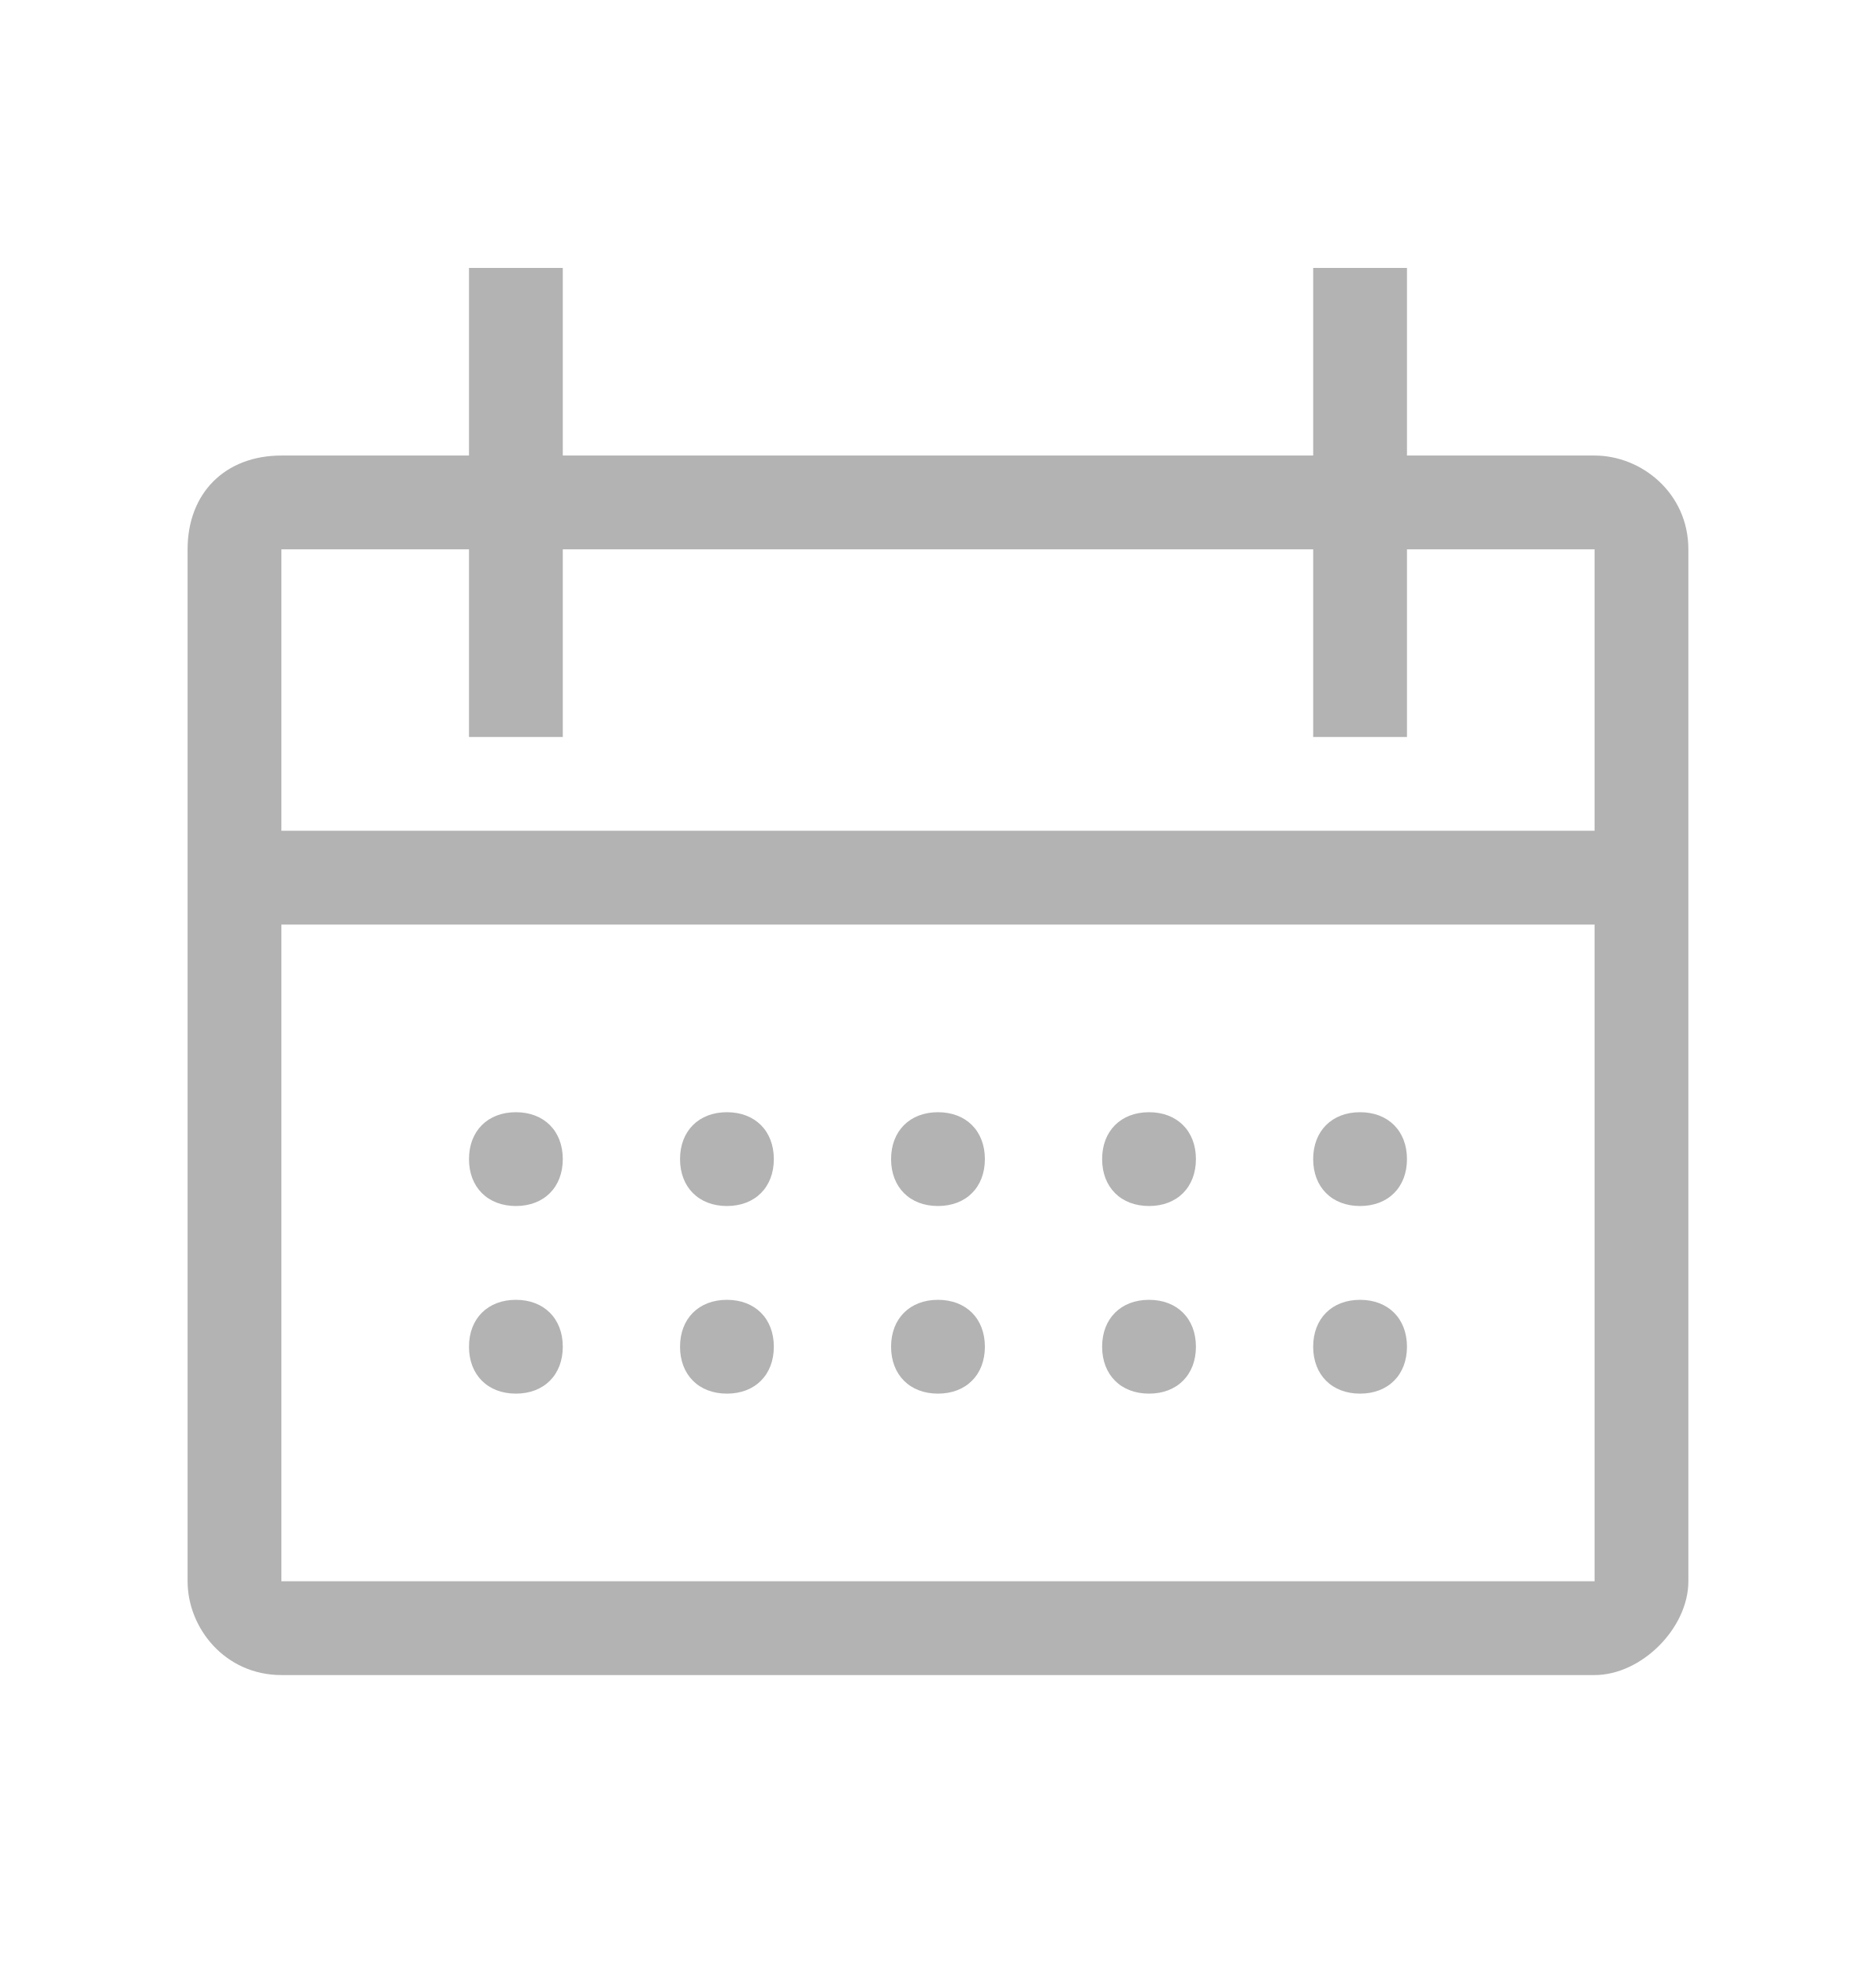
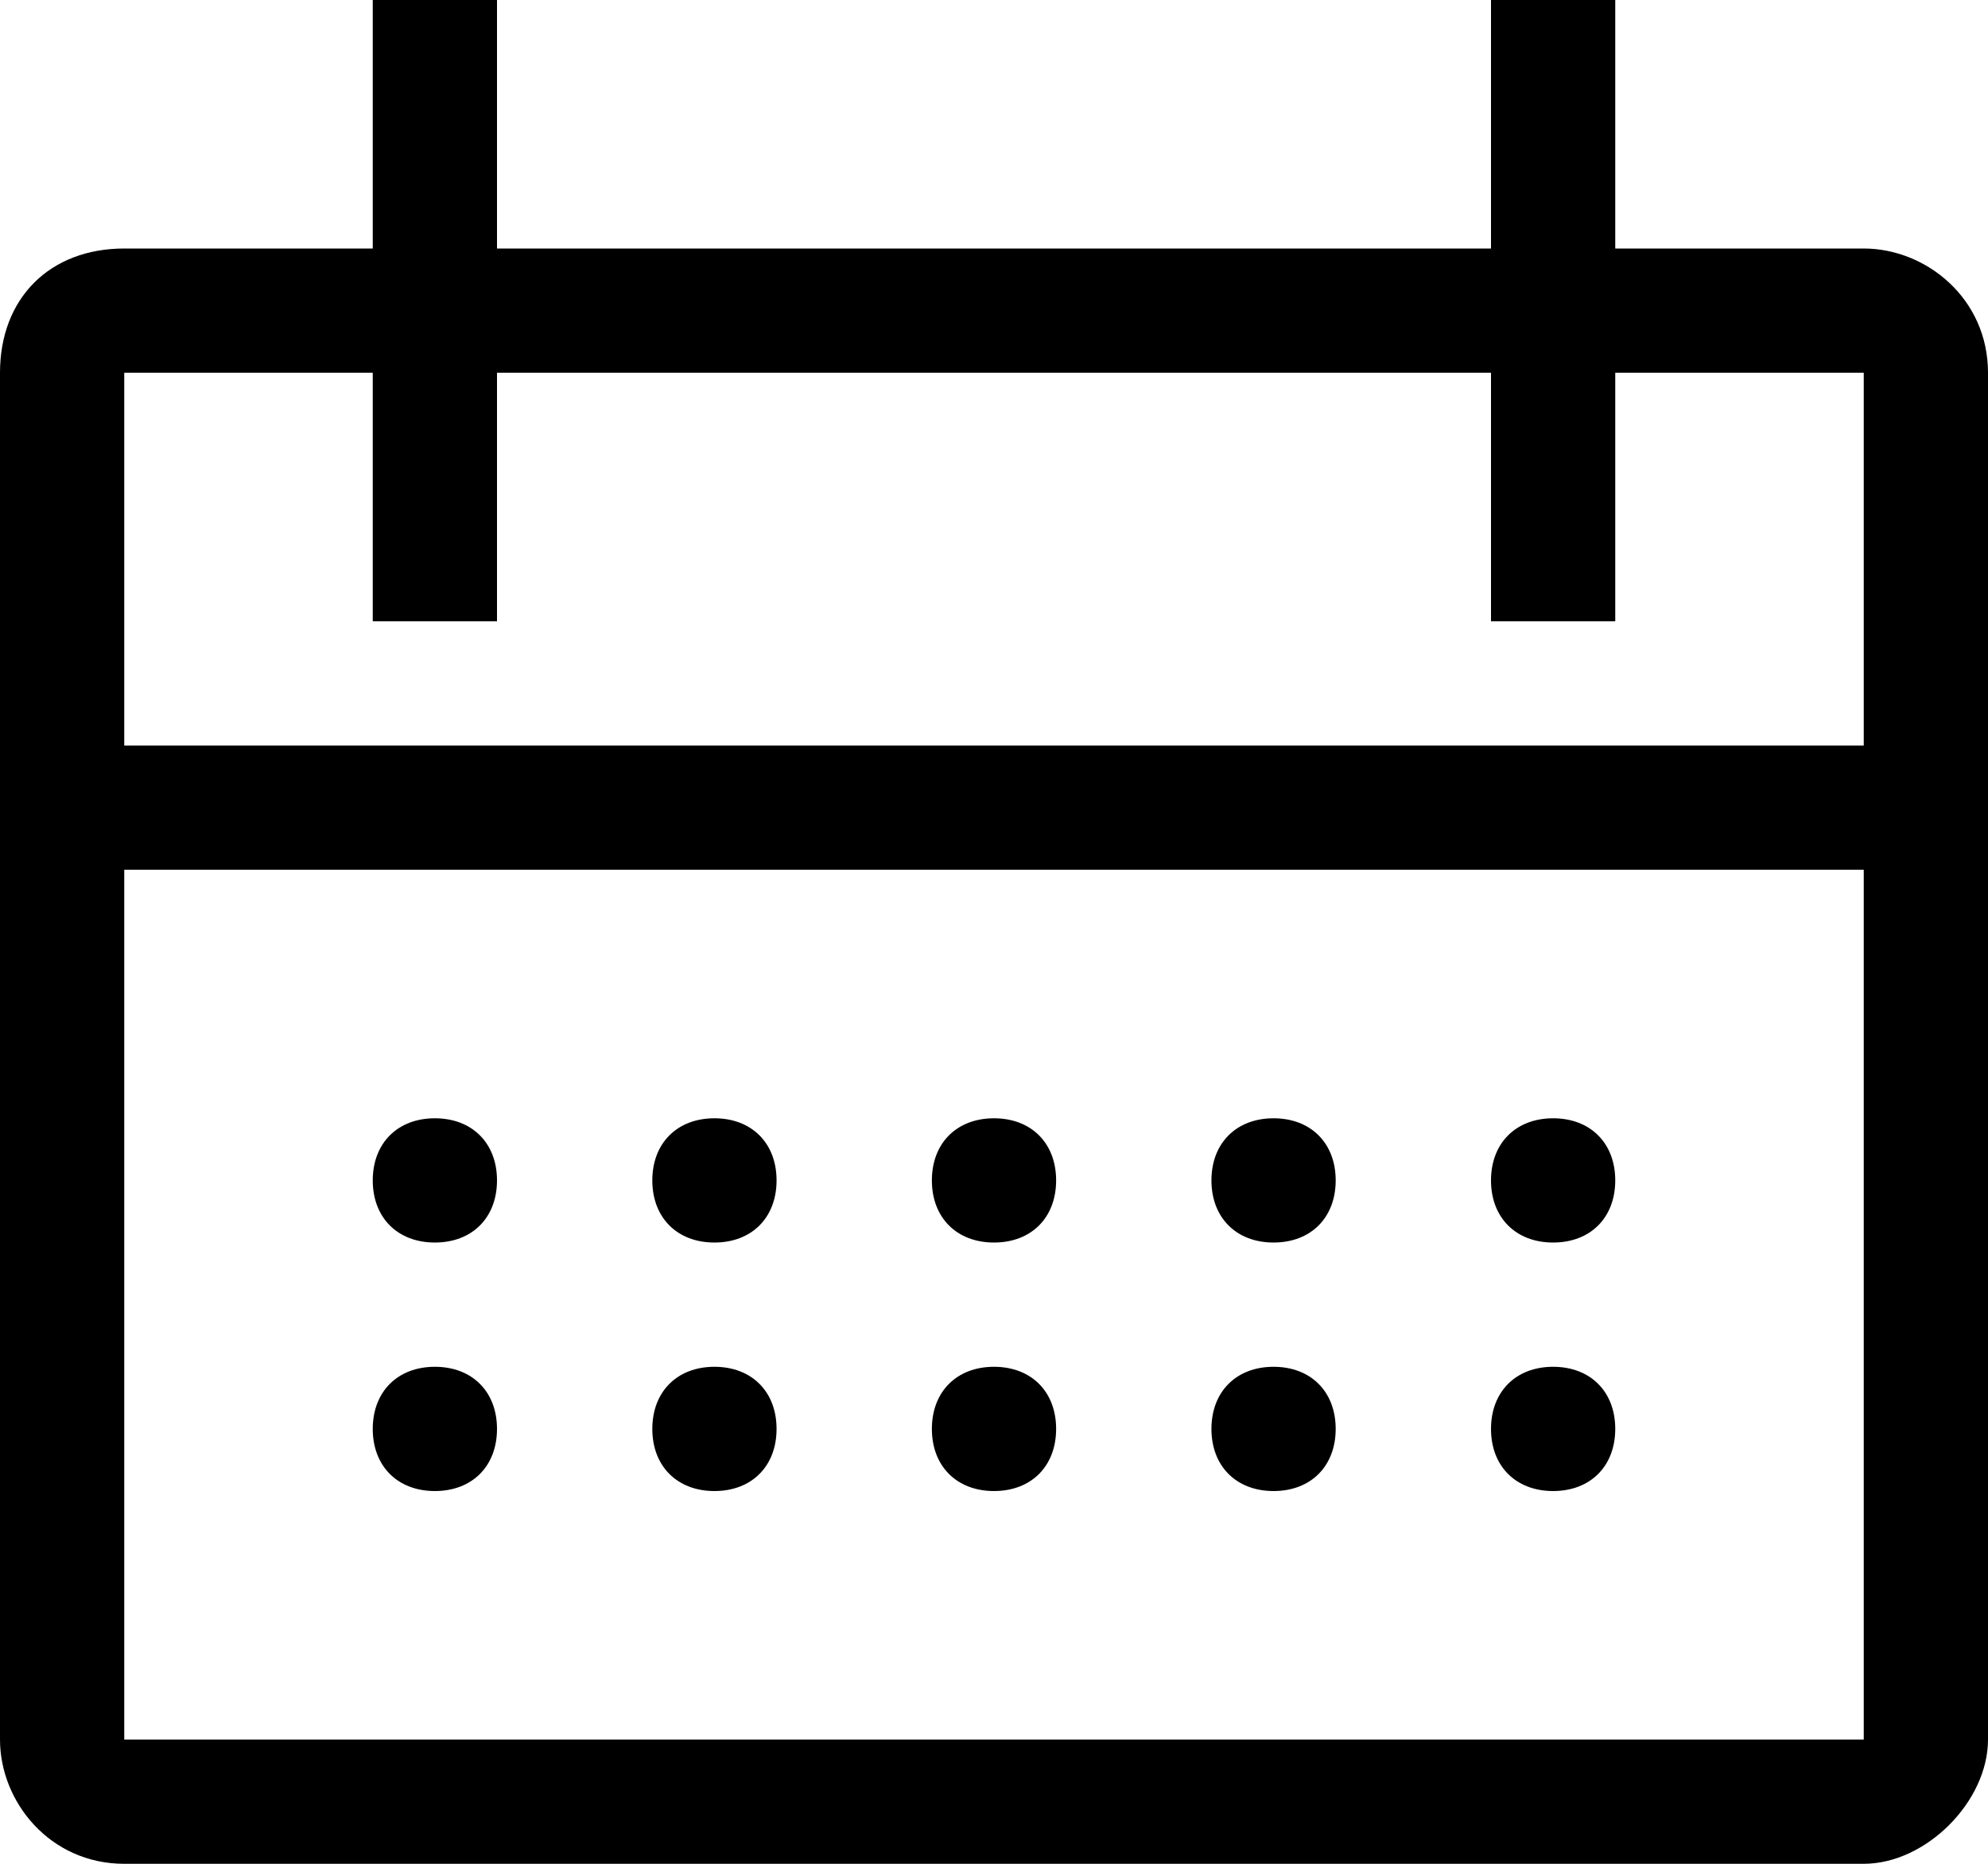
- <svg xmlns="http://www.w3.org/2000/svg" width="20" height="21" viewBox="0 0 20 21" fill="none">
-   <g opacity="0.3">
-     <path d="M7.75 12.856C8.05 12.856 8.25 12.656 8.25 12.356C8.25 12.056 8.05 11.856 7.75 11.856C7.45 11.856 7.25 12.056 7.25 12.356C7.25 12.656 7.45 12.856 7.75 12.856Z" fill="black" />
-     <path d="M17 4.856H15V2.856H14V4.856H6V2.856H5V4.856H3C2.4 4.856 2 5.256 2 5.856V16.856C2 17.356 2.4 17.856 3 17.856H17C17.5 17.856 18 17.356 18 16.856V5.856C18 5.256 17.5 4.856 17 4.856ZM17 16.856H3V9.856H17V16.856ZM3 8.856V5.856H5V7.856H6V5.856H14V7.856H15V5.856H17V8.856H3Z" fill="black" />
-     <path d="M10 12.856C10.3 12.856 10.5 12.656 10.5 12.356C10.5 12.056 10.3 11.856 10 11.856C9.7 11.856 9.5 12.056 9.5 12.356C9.5 12.656 9.7 12.856 10 12.856Z" fill="black" />
-     <path d="M12.25 12.856C12.55 12.856 12.75 12.656 12.75 12.356C12.75 12.056 12.55 11.856 12.25 11.856C11.95 11.856 11.75 12.056 11.75 12.356C11.75 12.656 11.95 12.856 12.25 12.856Z" fill="black" />
-     <path d="M7.75 13.856C7.45 13.856 7.25 14.056 7.25 14.356C7.25 14.656 7.45 14.856 7.75 14.856C8.05 14.856 8.25 14.656 8.25 14.356C8.25 14.056 8.05 13.856 7.75 13.856Z" fill="black" />
-     <path d="M5.5 12.856C5.8 12.856 6 12.656 6 12.356C6 12.056 5.8 11.856 5.5 11.856C5.2 11.856 5 12.056 5 12.356C5 12.656 5.2 12.856 5.5 12.856Z" fill="black" />
-     <path d="M5.5 13.856C5.2 13.856 5 14.056 5 14.356C5 14.656 5.2 14.856 5.5 14.856C5.8 14.856 6 14.656 6 14.356C6 14.056 5.8 13.856 5.5 13.856Z" fill="black" />
-     <path d="M10 13.856C9.7 13.856 9.5 14.056 9.5 14.356C9.5 14.656 9.7 14.856 10 14.856C10.3 14.856 10.5 14.656 10.5 14.356C10.5 14.056 10.3 13.856 10 13.856Z" fill="black" />
-     <path d="M12.25 13.856C11.95 13.856 11.75 14.056 11.75 14.356C11.75 14.656 11.95 14.856 12.25 14.856C12.55 14.856 12.75 14.656 12.75 14.356C12.75 14.056 12.55 13.856 12.25 13.856Z" fill="black" />
-     <path d="M14.5 12.856C14.8 12.856 15 12.656 15 12.356C15 12.056 14.8 11.856 14.5 11.856C14.2 11.856 14 12.056 14 12.356C14 12.656 14.2 12.856 14.5 12.856Z" fill="black" />
-     <path d="M14.5 13.856C14.2 13.856 14 14.056 14 14.356C14 14.656 14.2 14.856 14.5 14.856C14.8 14.856 15 14.656 15 14.356C15 14.056 14.8 13.856 14.5 13.856Z" fill="black" />
-   </g>
+ <svg xmlns="http://www.w3.org/2000/svg" width="16" height="15" fill="none" viewBox="0 0 16 15">
+   <path fill="#000" d="M5.75 10c.3 0 .5-.2.5-.5s-.2-.5-.5-.5-.5.2-.5.5.2.5.5.5Z" />
+   <path fill="#000" d="M15 2h-2V0h-1v2H4V0H3v2H1c-.6 0-1 .4-1 1v11c0 .5.4 1 1 1h14c.5 0 1-.5 1-1V3c0-.6-.5-1-1-1Zm0 12H1V7h14v7ZM1 6V3h2v2h1V3h8v2h1V3h2v3H1Z" />
+   <path fill="#000" d="M8 10c.3 0 .5-.2.5-.5S8.3 9 8 9s-.5.2-.5.5.2.5.5.5ZM10.25 10c.3 0 .5-.2.5-.5s-.2-.5-.5-.5-.5.2-.5.5.2.5.5.5ZM5.75 11c-.3 0-.5.2-.5.5s.2.5.5.5.5-.2.5-.5-.2-.5-.5-.5ZM3.5 10c.3 0 .5-.2.5-.5S3.8 9 3.5 9s-.5.2-.5.5.2.5.5.5ZM3.5 11c-.3 0-.5.2-.5.5s.2.5.5.5.5-.2.5-.5-.2-.5-.5-.5ZM8 11c-.3 0-.5.2-.5.5s.2.5.5.5.5-.2.5-.5-.2-.5-.5-.5ZM10.25 11c-.3 0-.5.2-.5.5s.2.5.5.5.5-.2.5-.5-.2-.5-.5-.5ZM12.5 10c.3 0 .5-.2.5-.5s-.2-.5-.5-.5-.5.2-.5.5.2.5.5.5ZM12.5 11c-.3 0-.5.2-.5.5s.2.5.5.5.5-.2.5-.5-.2-.5-.5-.5Z" />
</svg>
